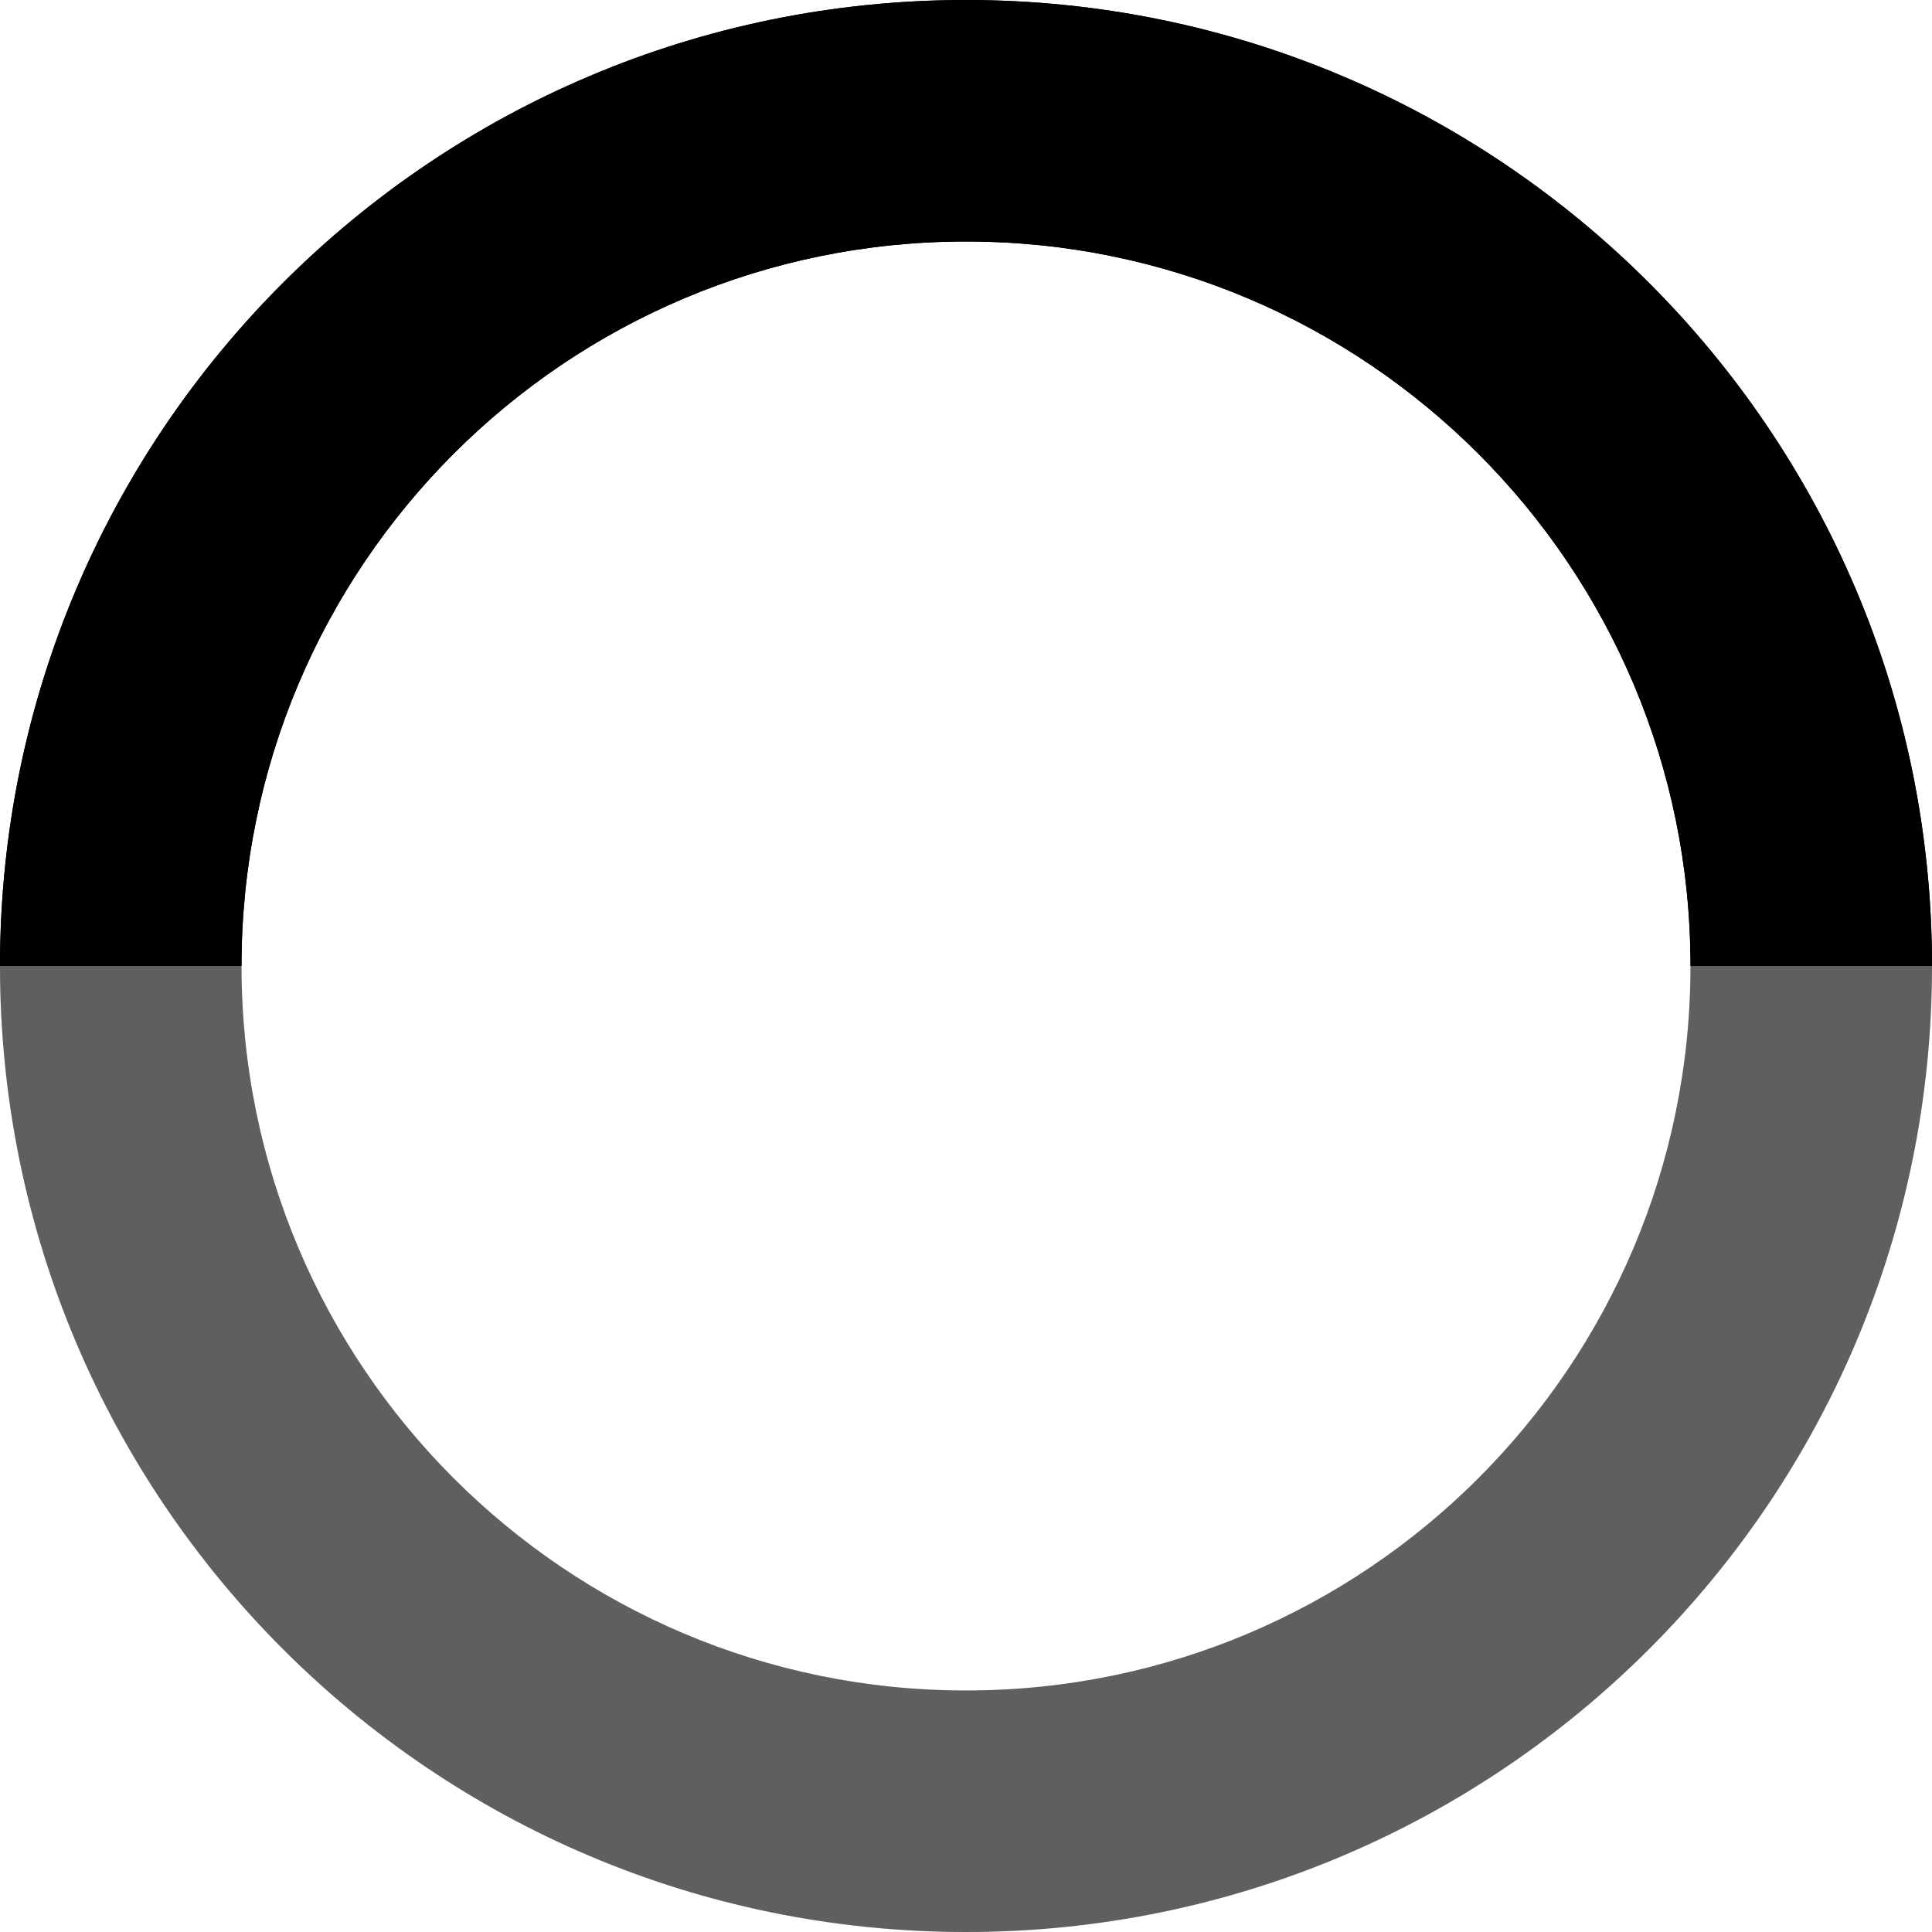
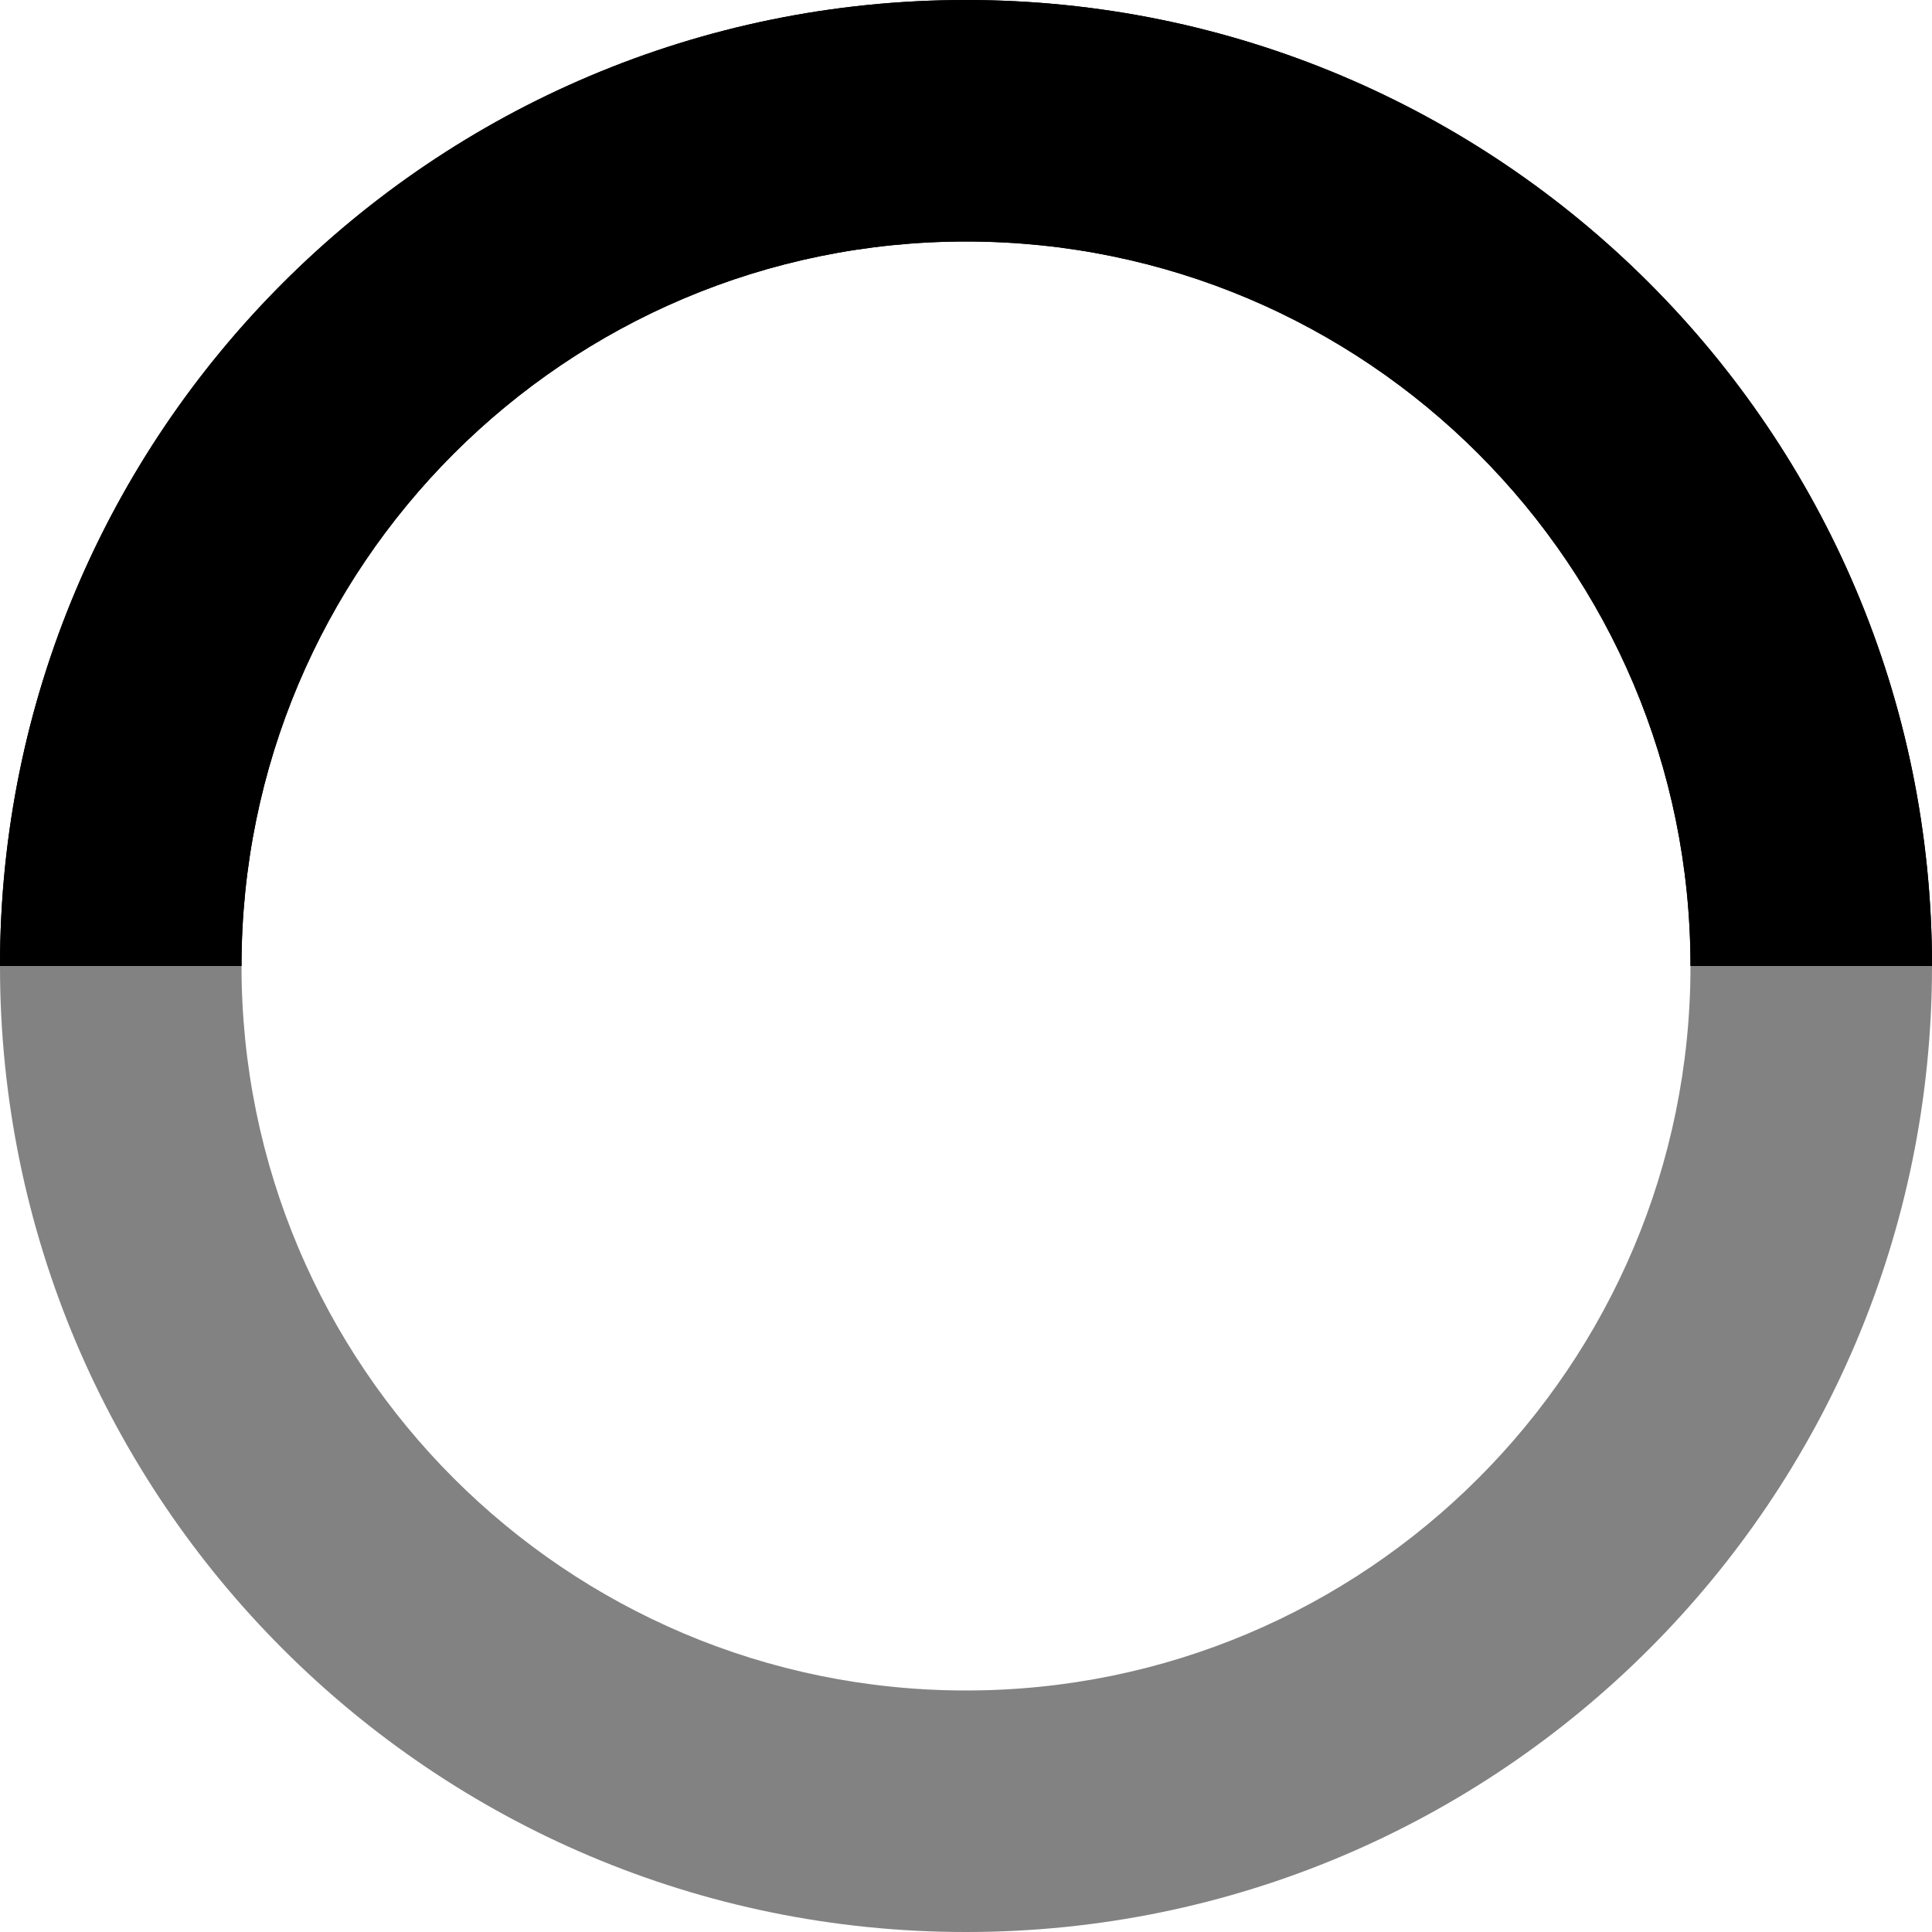
<svg xmlns="http://www.w3.org/2000/svg" width="18" height="18" viewBox="0 0 18 18" fill="none">
  <path fill-rule="evenodd" clip-rule="evenodd" d="M9 0C4.029 0 0 4.029 0 9H2.25C2.25 5.272 5.272 2.25 9 2.25C12.728 2.25 15.75 5.272 15.75 9H18C18 4.029 13.971 0 9 0Z" fill="currentColor" />
  <path fill-rule="evenodd" clip-rule="evenodd" d="M18 9C18 4.029 13.971 0 9 0C4.029 0 0 4.029 0 9H2.25C2.25 5.272 5.272 2.25 9 2.25C12.728 2.25 15.75 5.272 15.75 9H18Z" fill="currentColor" />
-   <path fill-rule="evenodd" clip-rule="evenodd" d="M9 18C13.971 18 18 13.971 18 9H15.75C15.75 12.728 12.728 15.75 9 15.75C5.272 15.75 2.25 12.728 2.25 9H0C0 13.971 4.029 18 9 18Z" fill="currentColor" fill-opacity="0.25" />
-   <path fill-rule="evenodd" clip-rule="evenodd" d="M2.25 9H0C0 13.971 4.029 18 9 18C13.971 18 18 13.971 18 9H15.75C15.75 12.728 12.728 15.75 9 15.75C5.272 15.75 2.25 12.728 2.25 9Z" fill="currentColor" fill-opacity="0.5" />
+   <path fill-rule="evenodd" clip-rule="evenodd" d="M9 18C13.971 18 18 13.971 18 9H15.75C15.75 12.728 12.728 15.75 9 15.75C5.272 15.75 2.25 12.728 2.25 9H0C0 13.971 4.029 18 9 18Z" fill="currentColor" fill-opacity="0.15" />
+   <path fill-rule="evenodd" clip-rule="evenodd" d="M2.25 9H0C0 13.971 4.029 18 9 18C13.971 18 18 13.971 18 9H15.75C15.75 12.728 12.728 15.75 9 15.75C5.272 15.75 2.25 12.728 2.25 9Z" fill="currentColor" fill-opacity="0.4" />
</svg>
